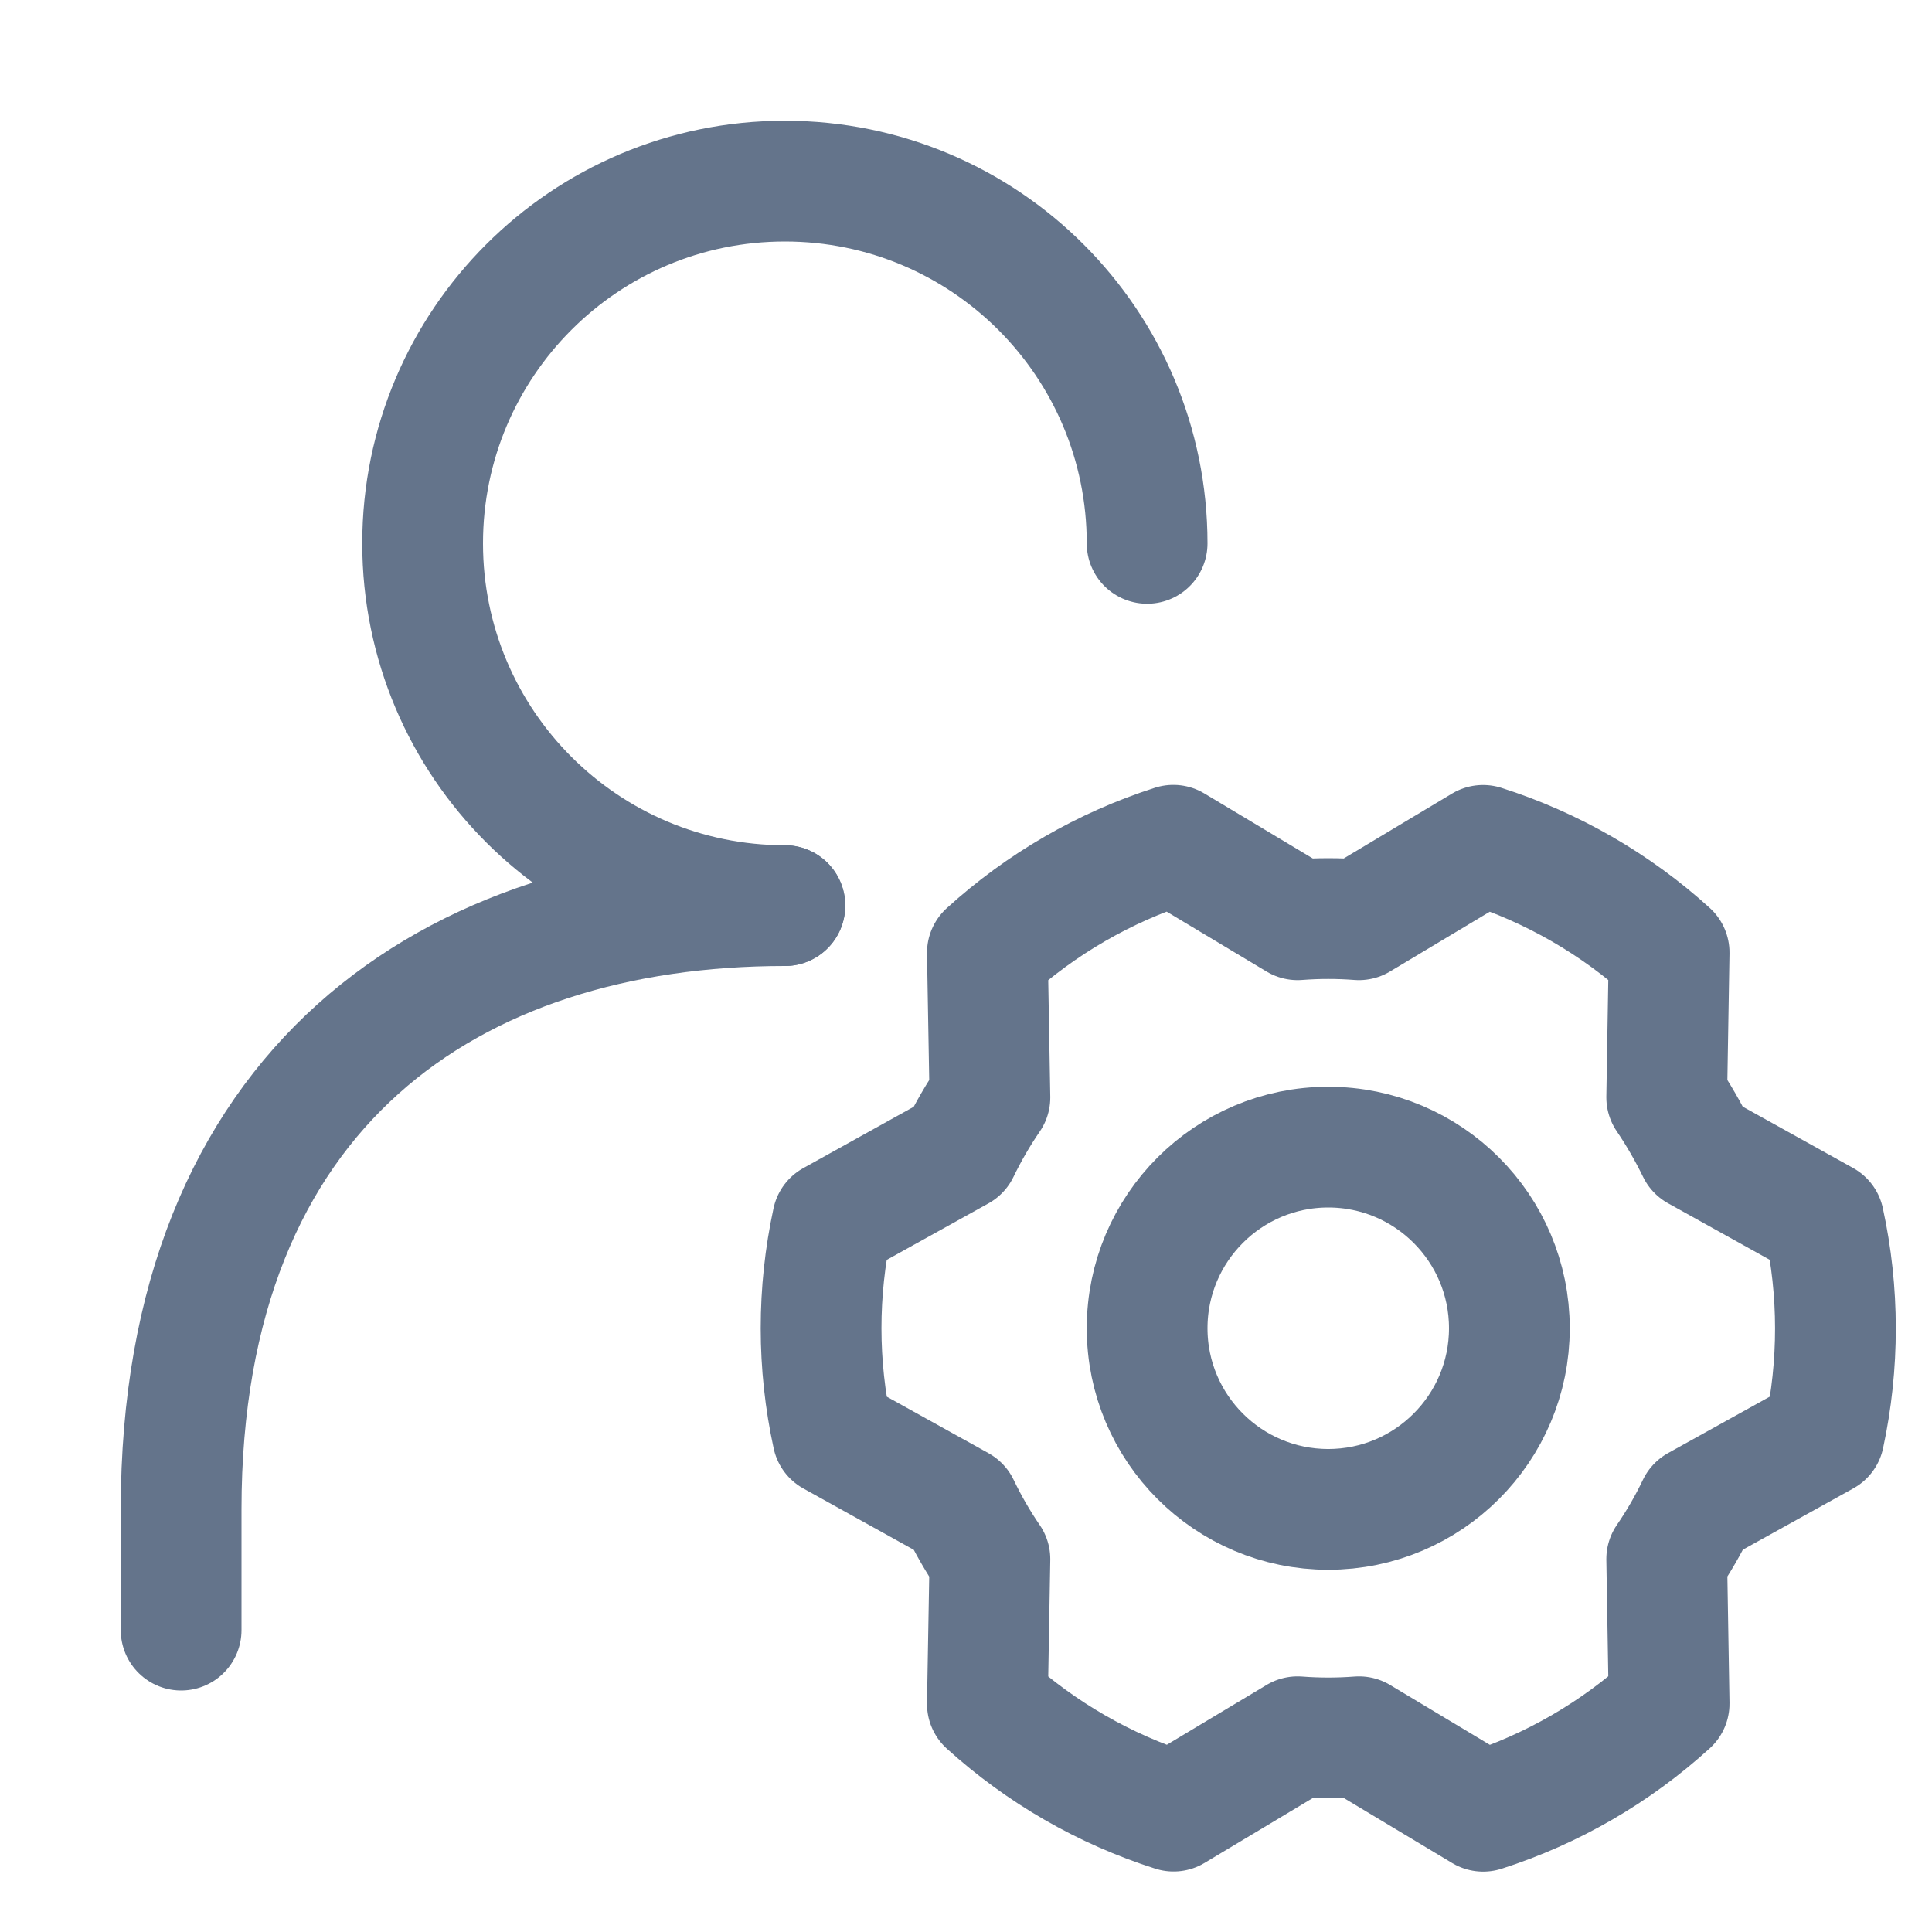
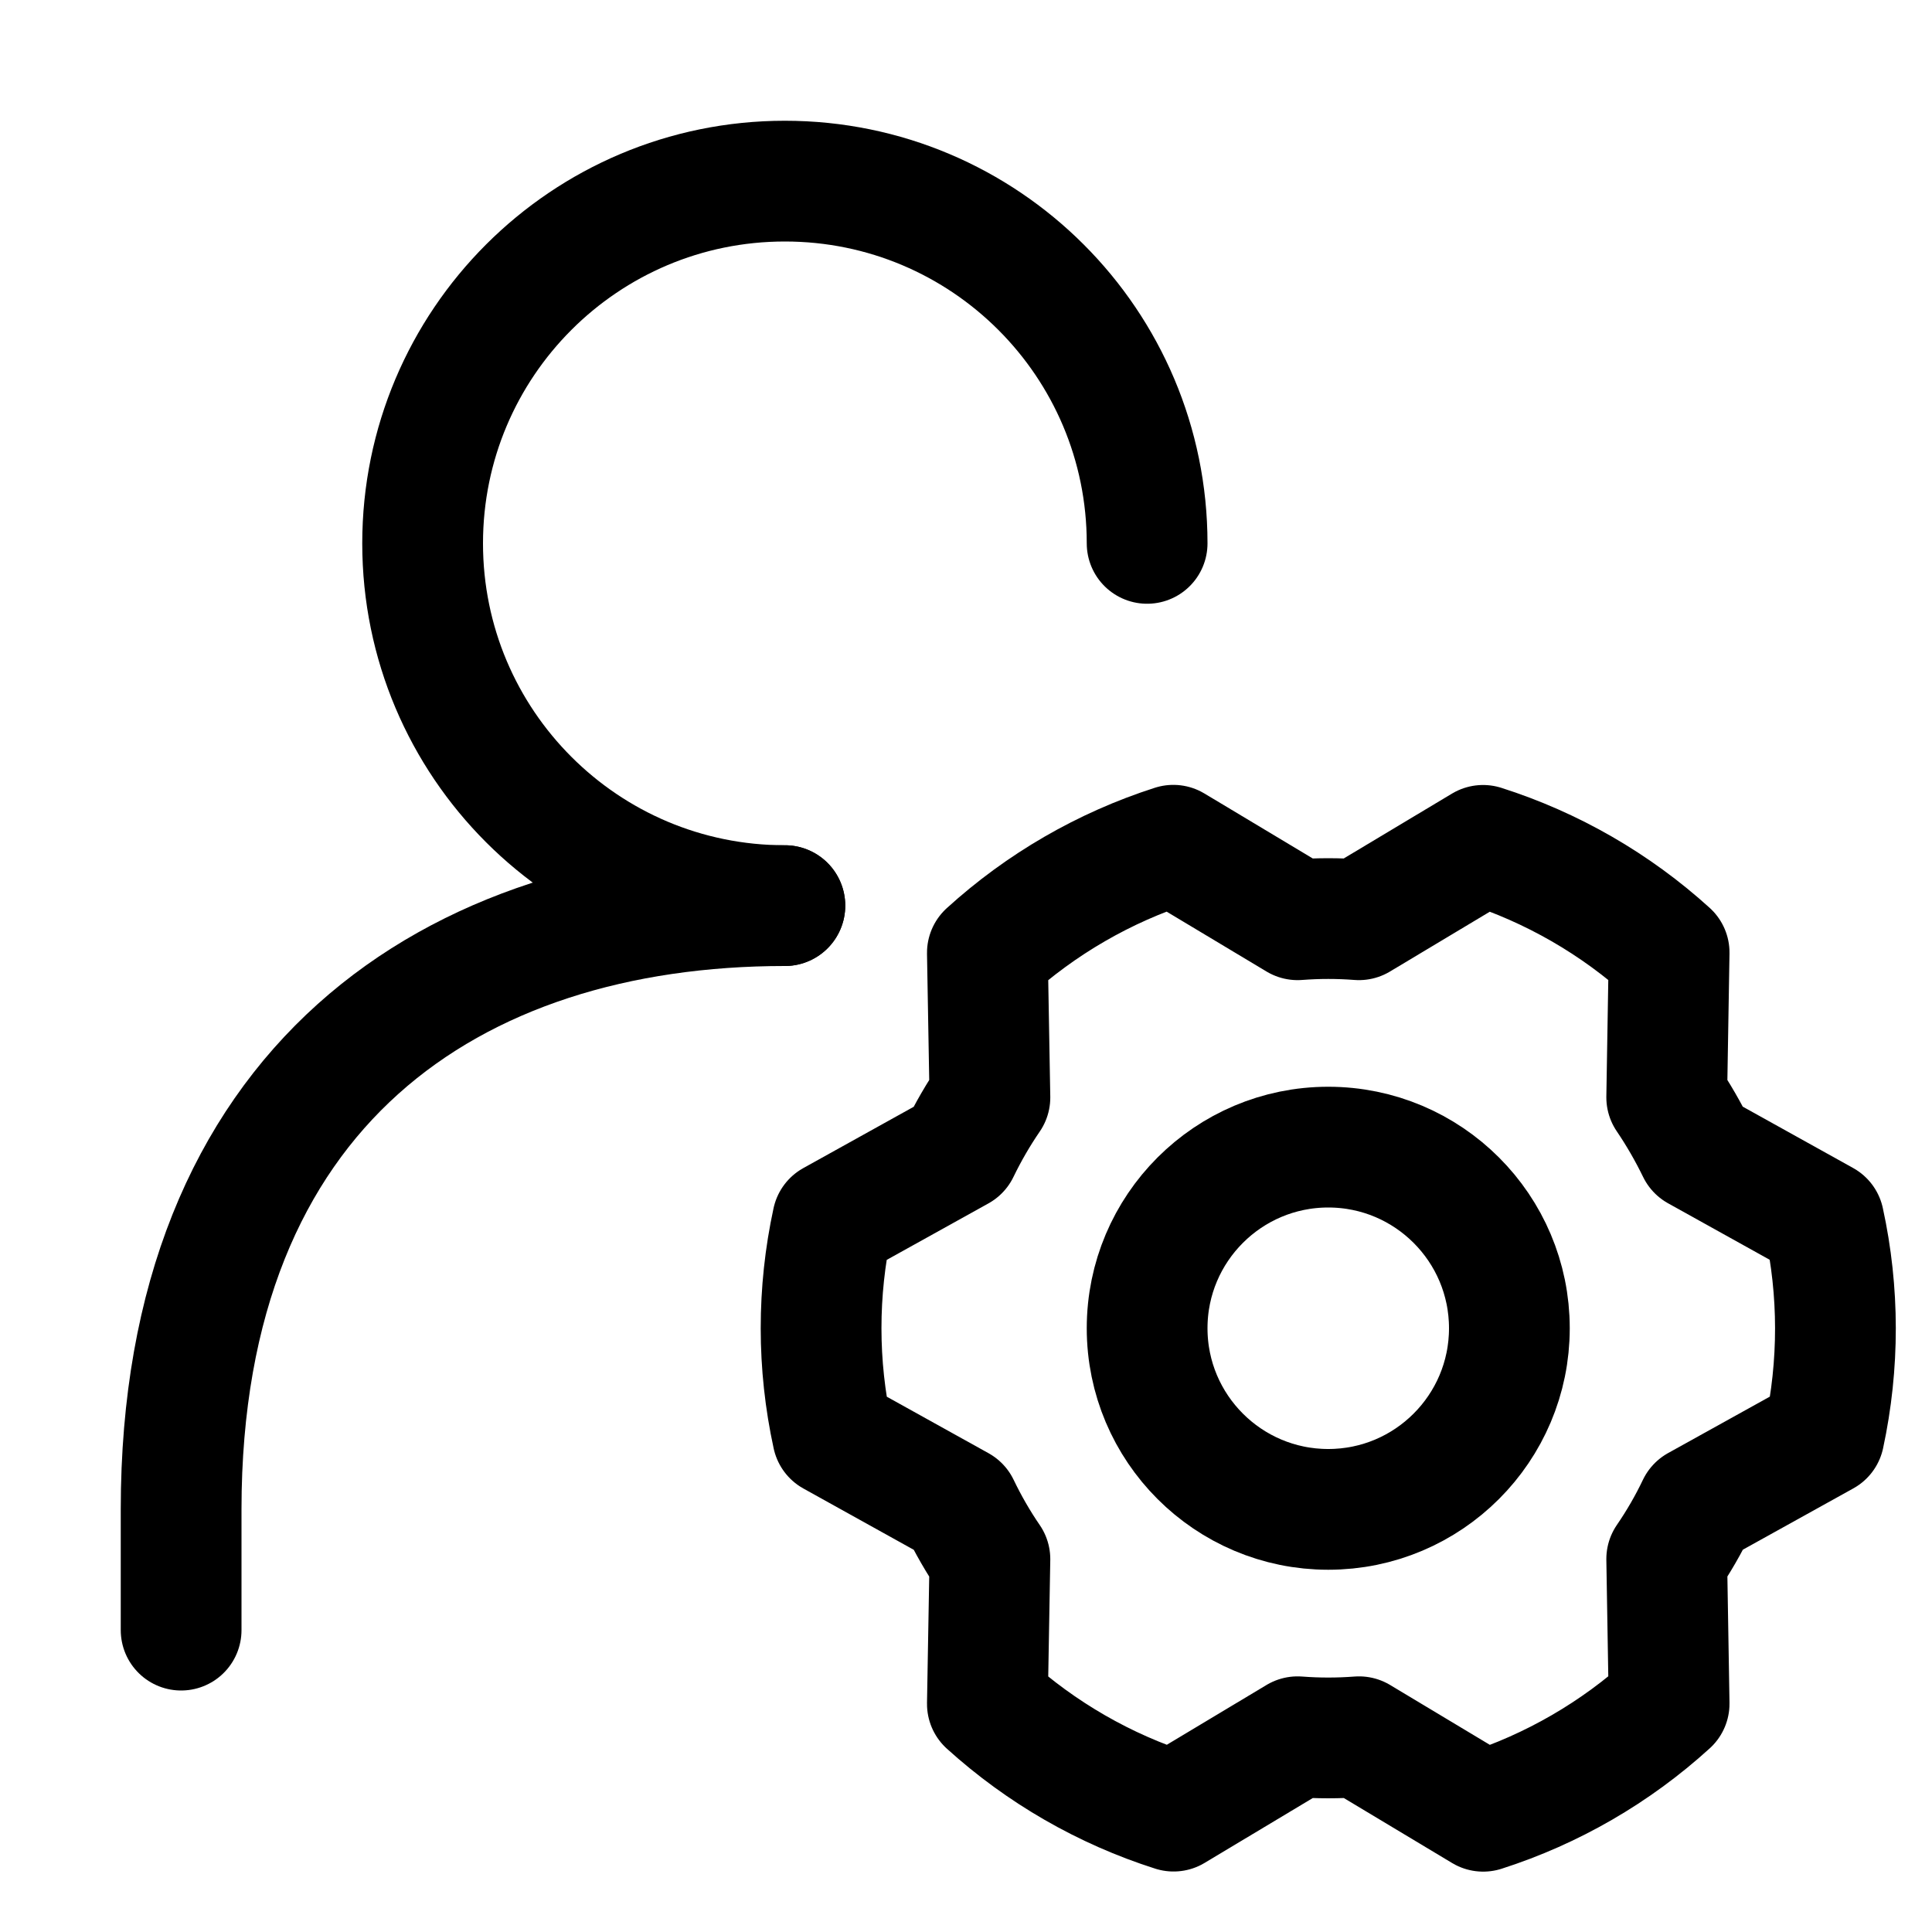
<svg xmlns="http://www.w3.org/2000/svg" viewBox="0 0 16 16" fill="none">
-   <path d="M9.5 4.5C9.5 2.843 8.157 1.5 6.5 1.5C4.843 1.5 3.5 2.843 3.5 4.5C3.5 6.157 4.843 7.5 6.5 7.5" stroke="#64748B" stroke-linecap="round" />
-   <path d="M6.5 7.5C3.739 7.5 1.5 9 1.5 12.5V13.5" stroke="#64748B" stroke-linecap="round" />
-   <path d="M11 12.5C11.828 12.5 12.5 11.828 12.5 11C12.5 10.172 11.828 9.5 11 9.5C10.172 9.5 9.5 10.172 9.5 11C9.5 11.828 10.172 12.5 11 12.5Z" stroke="#64748B" stroke-linecap="round" stroke-linejoin="round" />
-   <path d="M13.803 9.088C13.898 9.228 13.983 9.376 14.057 9.528L15.104 10.11C15.232 10.696 15.232 11.303 15.106 11.889L14.057 12.471C13.984 12.624 13.899 12.771 13.803 12.911L13.823 14.109C13.379 14.513 12.854 14.817 12.283 15L11.255 14.383C11.085 14.396 10.915 14.396 10.746 14.383L9.719 14.999C9.147 14.817 8.622 14.514 8.177 14.111L8.198 12.912C8.102 12.772 8.017 12.624 7.944 12.472L6.896 11.89C6.768 11.304 6.768 10.697 6.895 10.111L7.943 9.529C8.017 9.376 8.102 9.229 8.198 9.089L8.177 7.891C8.621 7.487 9.146 7.183 9.717 7L10.746 7.617C10.915 7.604 11.085 7.604 11.254 7.617L12.282 7.001C12.853 7.183 13.379 7.486 13.823 7.889L13.803 9.088Z" stroke="#64748B" stroke-linecap="round" stroke-linejoin="round" />
+   <path d="M9.5 4.5C9.5 2.843 8.157 1.5 6.5 1.5C4.843 1.5 3.5 2.843 3.5 4.5C3.5 6.157 4.843 7.5 6.5 7.5" stroke="currentColor" stroke-linecap="round" />
+   <path d="M6.5 7.5C3.739 7.5 1.5 9 1.5 12.5V13.5" stroke="currentColor" stroke-linecap="round" />
+   <path d="M11 12.5C11.828 12.5 12.5 11.828 12.5 11C12.5 10.172 11.828 9.5 11 9.5C10.172 9.5 9.5 10.172 9.5 11C9.5 11.828 10.172 12.5 11 12.5Z" stroke="currentColor" stroke-linecap="round" stroke-linejoin="round" />
+   <path d="M13.803 9.088C13.898 9.228 13.983 9.376 14.057 9.528L15.104 10.11C15.232 10.696 15.232 11.303 15.106 11.889L14.057 12.471C13.984 12.624 13.899 12.771 13.803 12.911L13.823 14.109C13.379 14.513 12.854 14.817 12.283 15L11.255 14.383C11.085 14.396 10.915 14.396 10.746 14.383L9.719 14.999C9.147 14.817 8.622 14.514 8.177 14.111L8.198 12.912C8.102 12.772 8.017 12.624 7.944 12.472L6.896 11.89C6.768 11.304 6.768 10.697 6.895 10.111L7.943 9.529C8.017 9.376 8.102 9.229 8.198 9.089L8.177 7.891C8.621 7.487 9.146 7.183 9.717 7L10.746 7.617C10.915 7.604 11.085 7.604 11.254 7.617L12.282 7.001C12.853 7.183 13.379 7.486 13.823 7.889L13.803 9.088Z" stroke="currentColor" stroke-linecap="round" stroke-linejoin="round" />
</svg>
